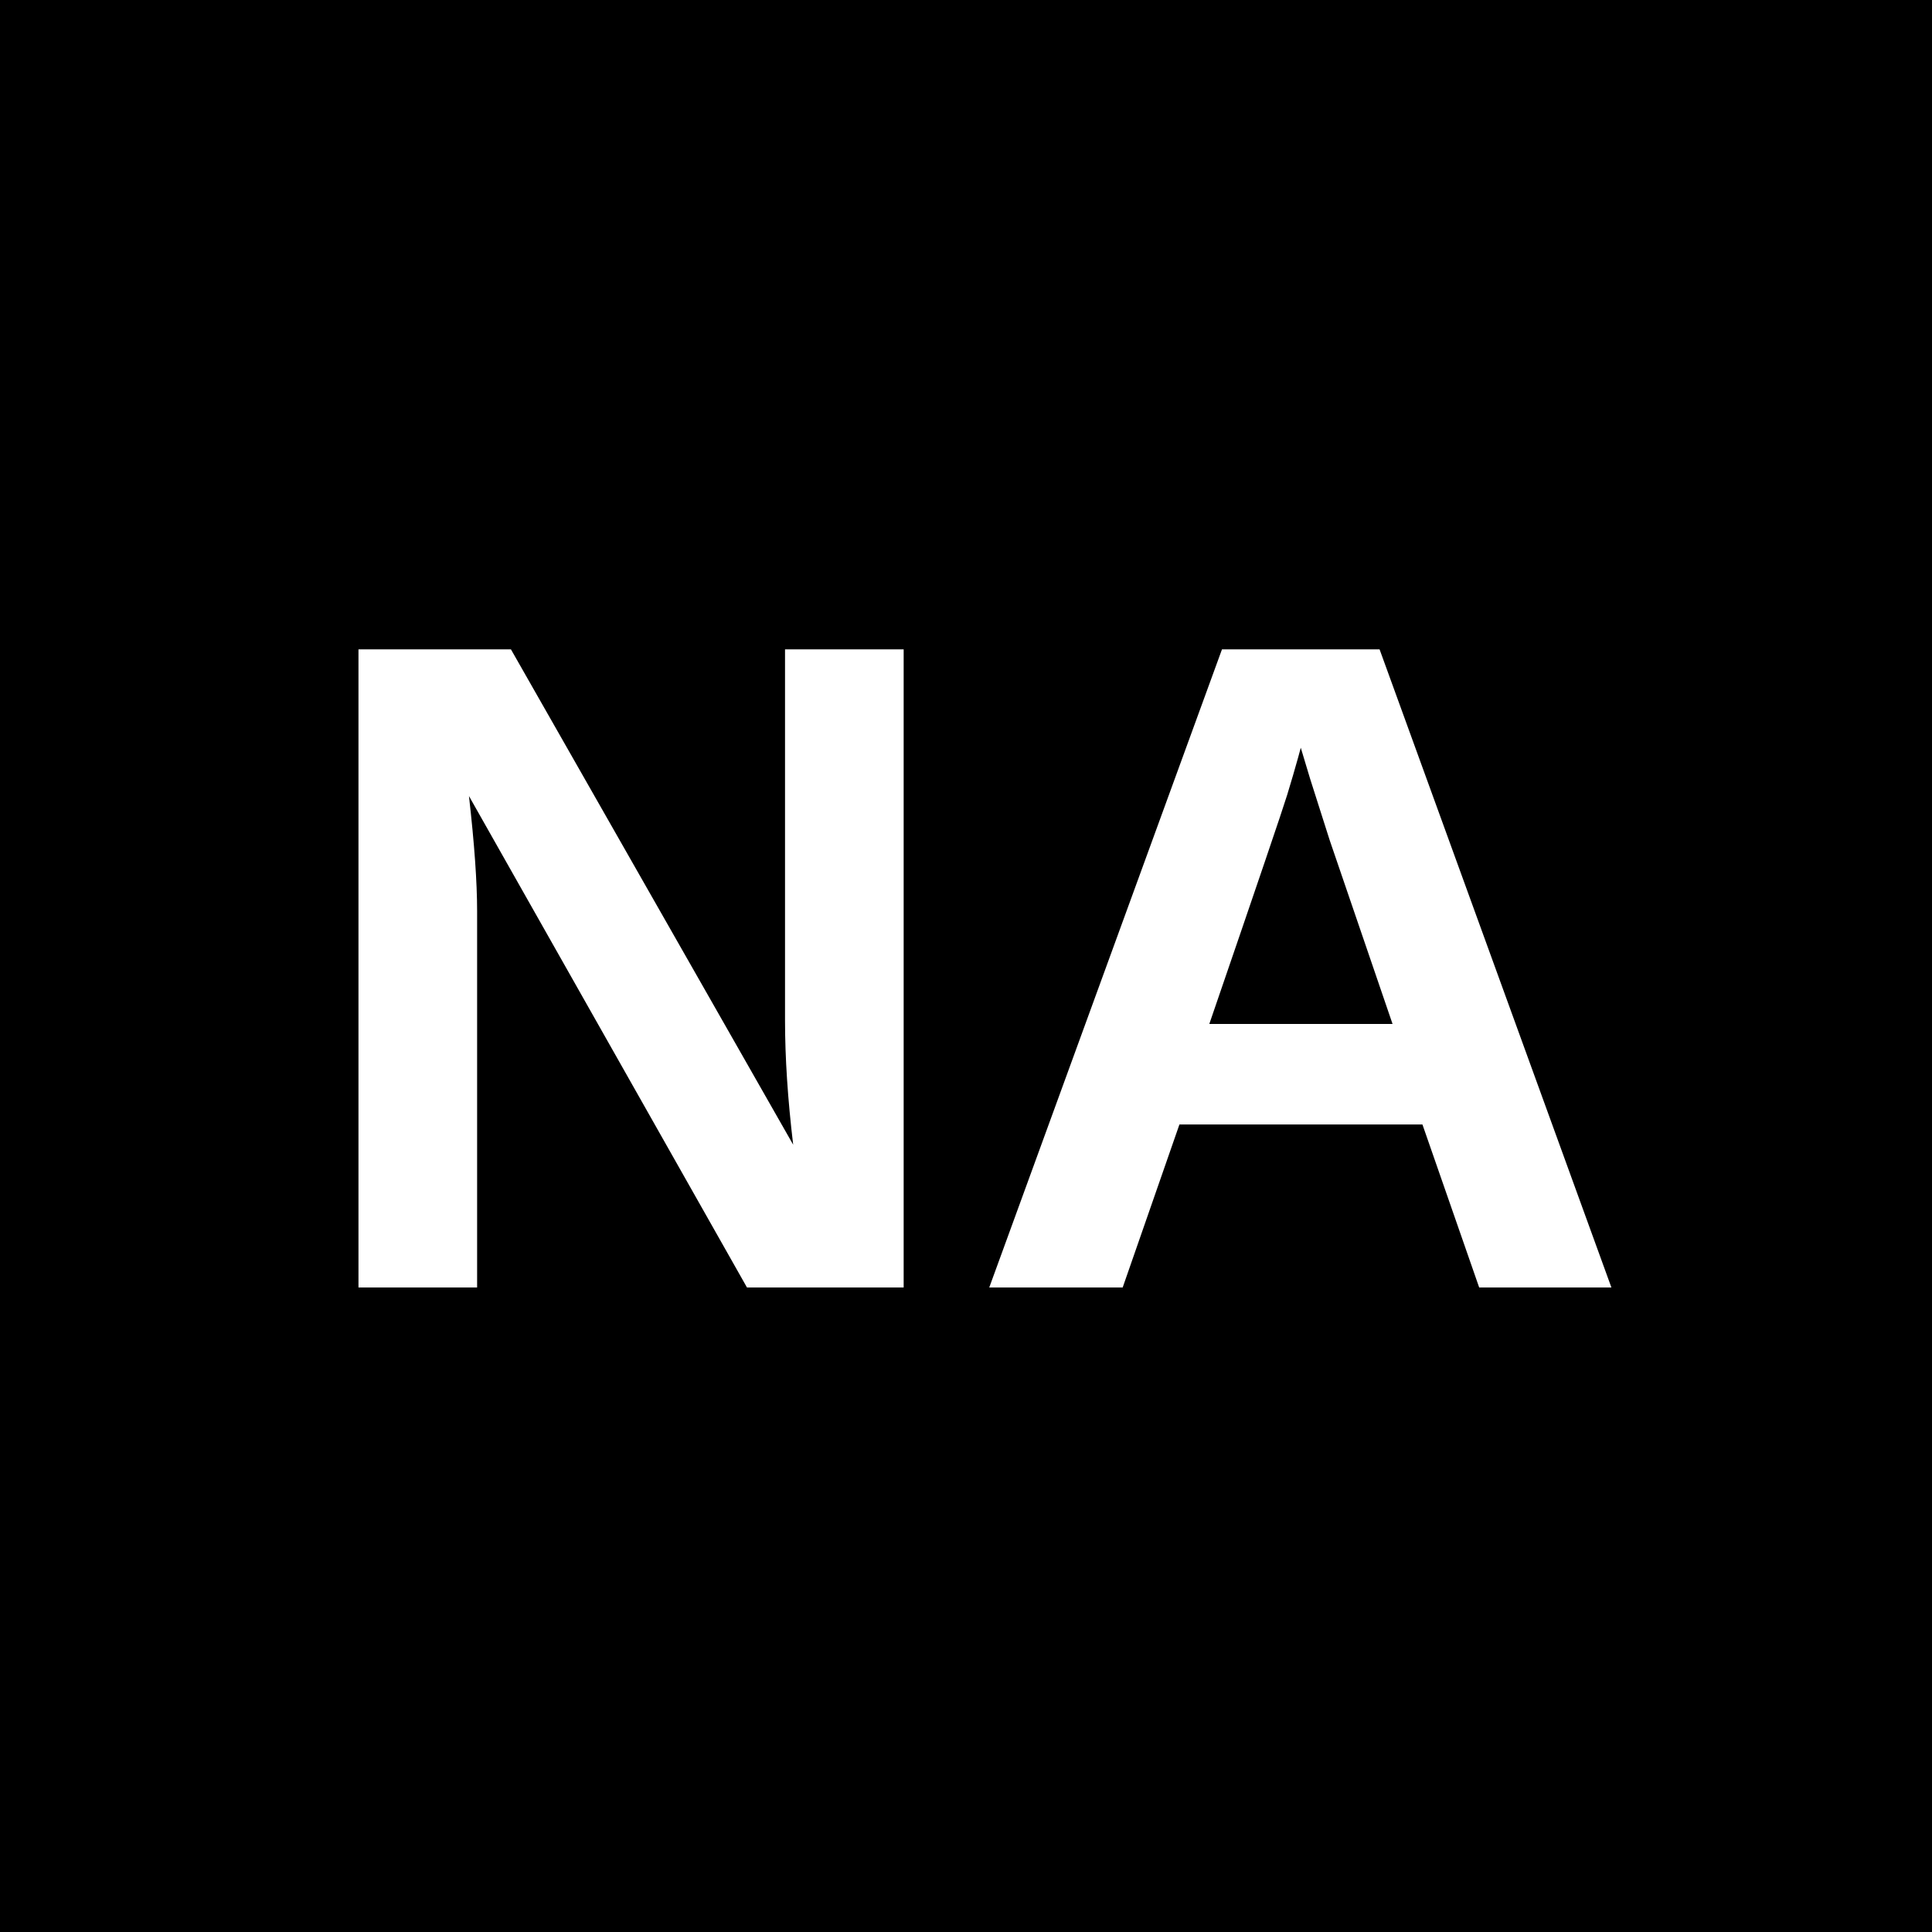
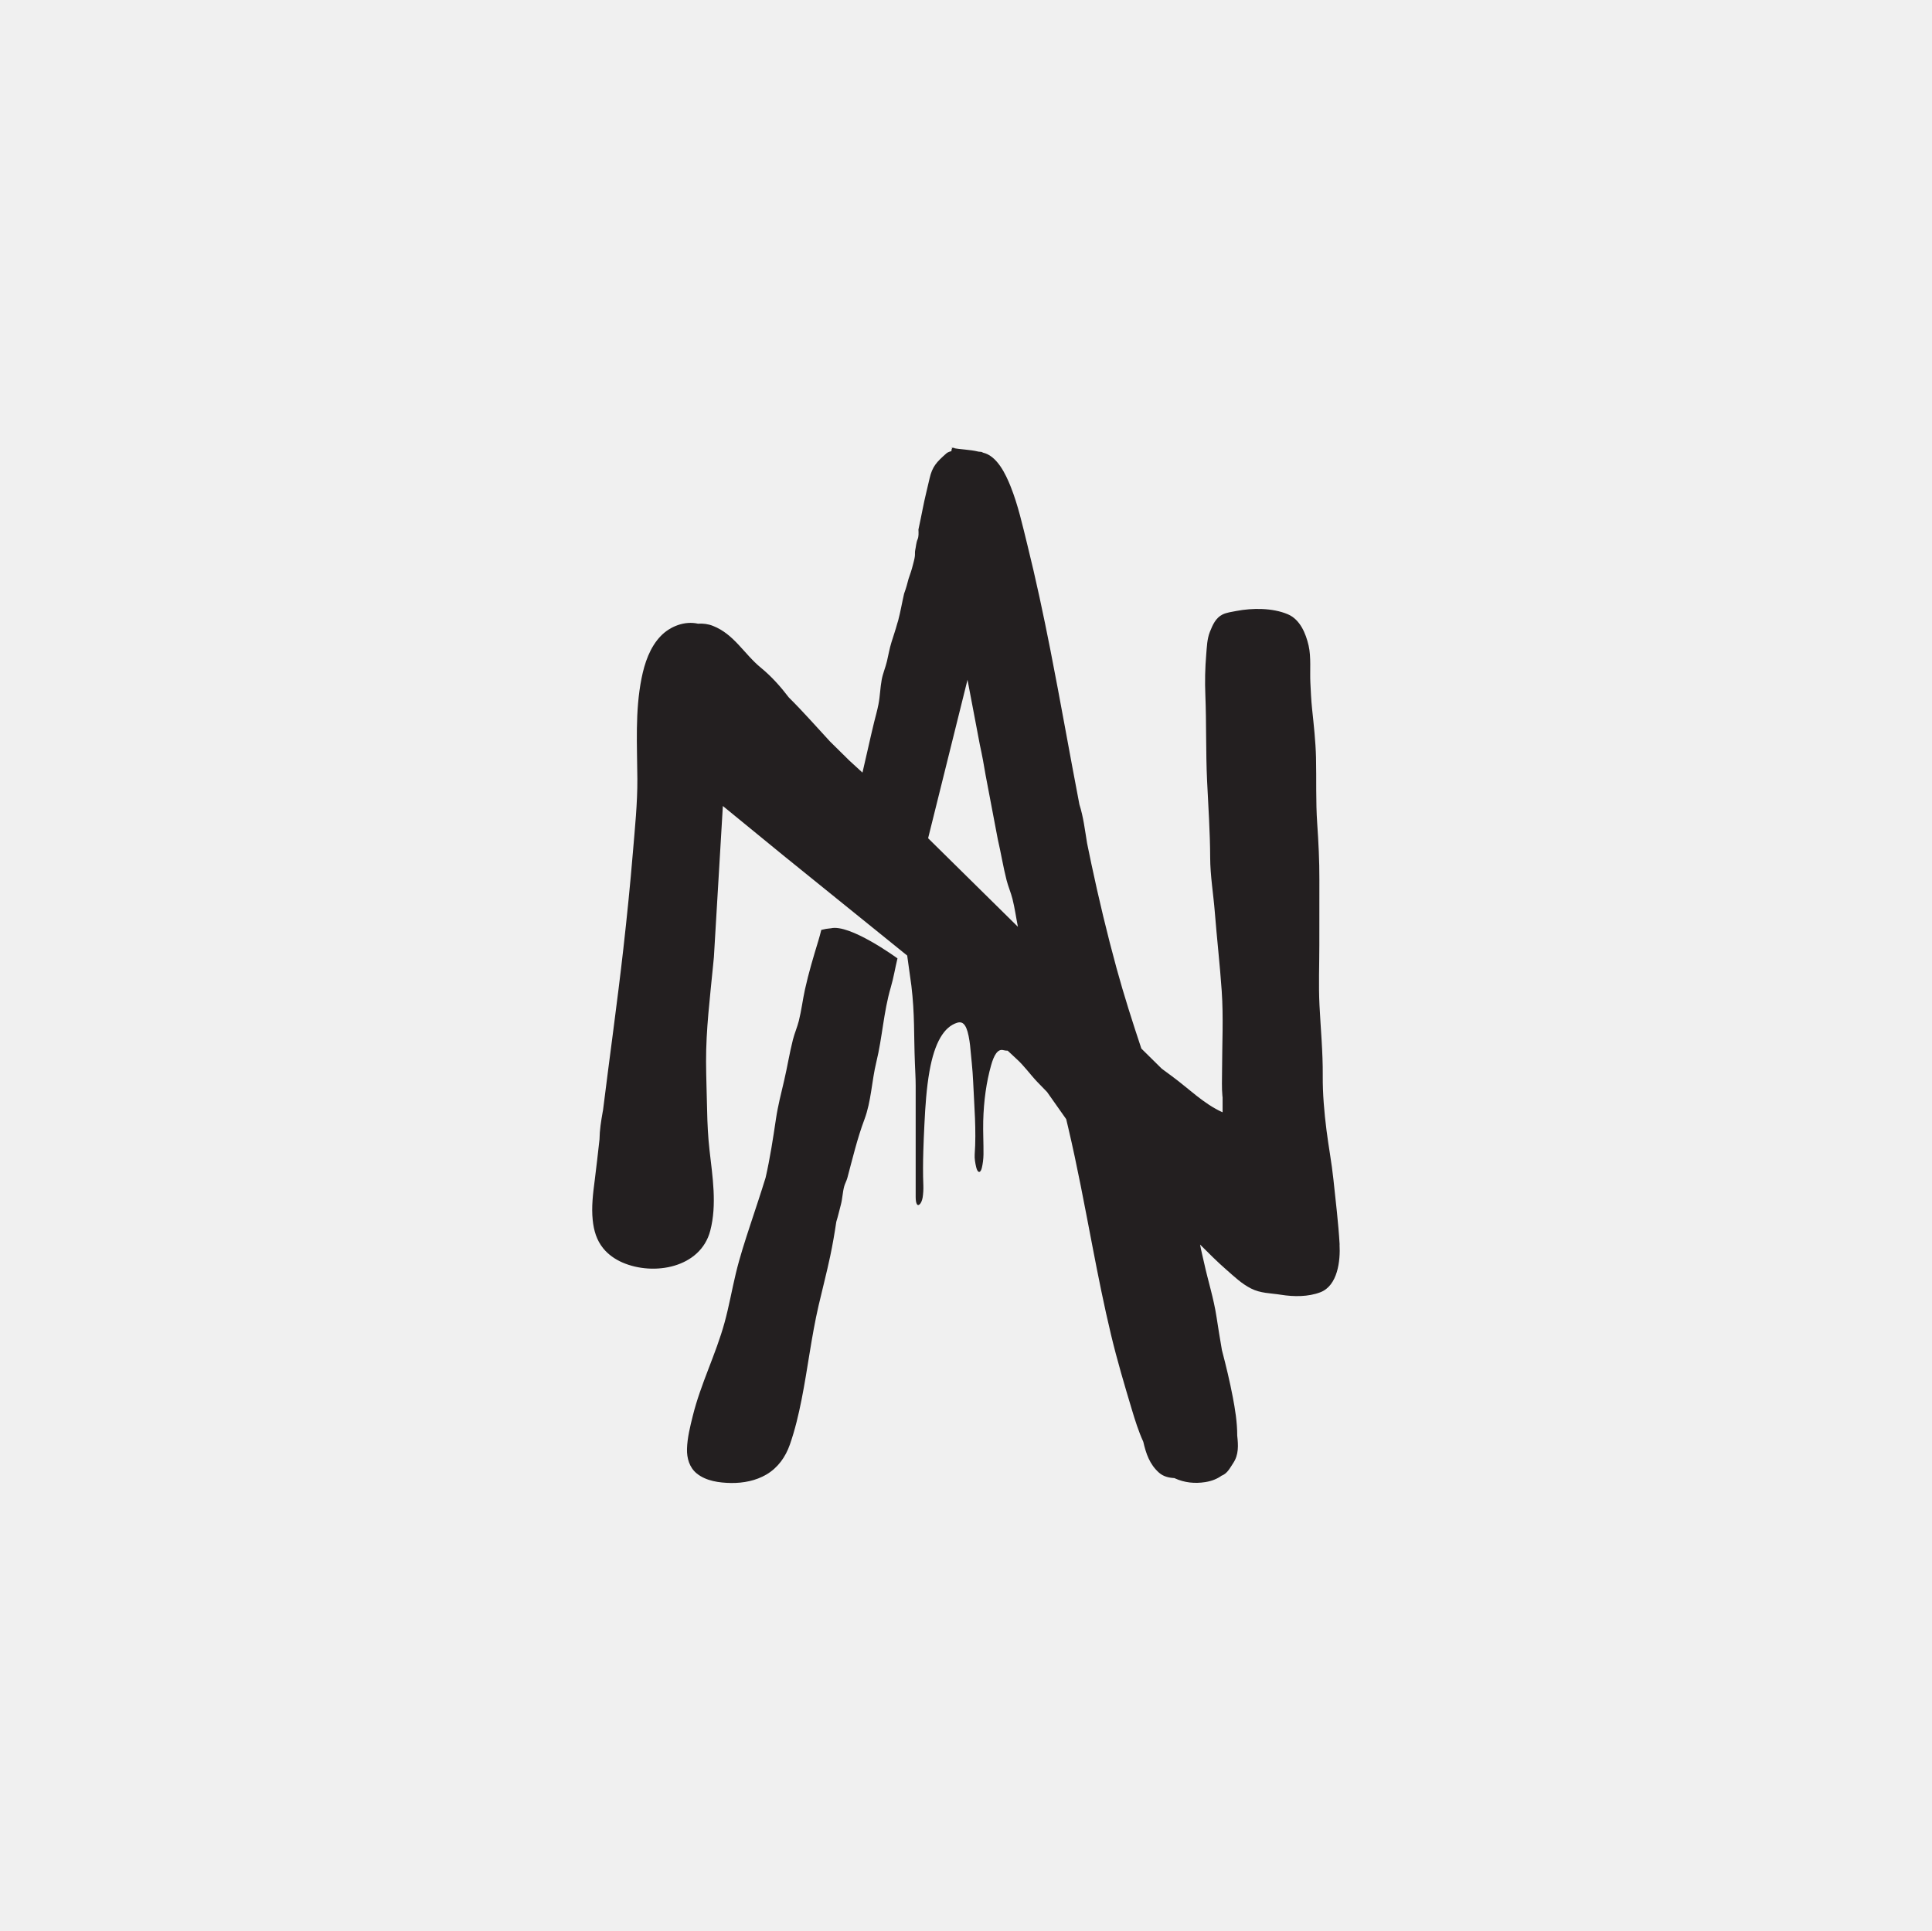
- <svg xmlns="http://www.w3.org/2000/svg" viewBox="0 0 100 100">
-   <rect width="100" height="100" fill="#000000" />
-   <text x="50" y="50" font-family="Arial, sans-serif" font-size="48" font-weight="bold" fill="#ffffff" text-anchor="middle" dominant-baseline="central">NA</text>
+ <svg xmlns="http://www.w3.org/2000/svg" id="CROP" viewBox="0 0 1418.35 1417.32">
+   <defs>
+     <style>
+       .cls-1 {
+         fill: none;
+       }
+ 
+       .cls-2 {
+         fill: #231f20;
+       }
+     </style>
+   </defs>
+   <path class="cls-1" d="M0,0v1417.32h1418.35V0H0Z" />
+   <g>
+     <path class="cls-2" d="M983.47,913.75c-.92-15.9-2.91-32.01-4.57-47.87-1.27-12.11-3.55-23.98-5.07-36.04-1.65-13.09-2.86-26.8-2.75-40,.14-17.27-1.54-34.6-2.4-51.83-.73-14.59-.11-29.33-.11-43.94,0-16.09-.02-32.18.03-48.27.04-13.72-.64-27.5-1.59-41.19-1.12-16.18-.5-32.24-.88-48.44-.29-11.97-1.66-24.08-2.91-36-.67-6.33-.9-12.53-1.23-18.9-.43-8.54.63-18.87-1.28-27.21-2.06-9-6.28-19.24-15.27-23.05-11.27-4.77-26-4.68-37.76-2.43-3.16.61-7.28,1.17-10.17,2.6-4.99,2.48-7.25,7.59-9.29,12.74-2.1,5.31-2.21,11.06-2.69,16.67-.84,9.97-1.04,19.7-.64,29.73.84,21.01.28,42.07,1.28,63.06.89,18.66,2.19,37.52,2.26,56.21.05,13.53,2.35,26.71,3.41,40.17,1.52,19.27,3.73,38.48,5.06,57.77,1.34,19.34.29,39.05.26,58.44,0,6.29-.33,12.64.27,18.92.02.18.06.44.12.72v11.07c-13.76-6.12-25.09-17.66-37.2-26.51-2.51-1.83-5.01-3.65-7.47-5.52l-14.97-14.77c-6.49-19.49-12.75-39.03-18.18-58.88-6.95-25.4-13.06-51.01-18.53-76.77-1.07-5.03-2.1-10.07-3.13-15.1-1.58-9.57-2.69-19.3-5.64-28.47-7.26-37.76-13.87-75.65-21.29-113.37-5.11-25.95-10.61-51.84-16.98-77.51-3.54-14.26-6.74-28.85-12.2-42.53-3.61-9.05-9.92-22.55-20.33-24.91-.46-.31-.89-.52-1.28-.55-.57-.04-1.25-.11-1.97-.18-6.29-1.57-13.49-1.56-18.84-2.72-.7-.07-1.01.84-1.06,2.36-1.58.36-2.91.91-3.82,1.73-7,6.23-10.21,9.46-12.23,18.33-1.68,7.39-3.59,14.74-5.02,22.18-.99,5.11-2.07,10.2-3.15,15.3.13,2.56.24,5.22-.62,7.18-1.06,2.43-1.17,5.4-1.74,7.92-.34,1.49-.08,2.93-.26,4.45-.26,2.16-.96,4.47-1.48,6.58-.85,3.46-2.02,6.8-3.18,10.14-.84,3.41-1.81,6.82-3.06,10.26-.09.24-.15.49-.23.73-1.51,6.55-2.6,13.14-4.33,19.64-.19.73-.43,1.44-.66,2.14-1.24,4.6-2.81,9.09-4.23,13.67-1.46,4.68-2.2,9.2-3.31,13.94-1.07,4.58-2.99,8.92-3.86,13.55-1.12,6-1.21,12.1-2.38,18.1-.86,4.44-2.12,8.78-3.2,13.17-3.02,12.31-5.62,24.69-8.55,37-3.21-2.95-6.45-5.89-9.64-8.84l-14.16-13.97c-10-10.78-19.77-22-30.25-32.35-6.06-7.96-12.74-15.46-20.48-21.8-12.47-10.21-19.65-24.62-35.21-30.75-3.63-1.43-7.34-1.88-11.02-1.63-9.73-2.2-20.41,1.92-27.28,9.01-8.03,8.29-11.91,19.92-14.13,31.01-4.87,24.36-3.24,49.31-3.09,73.97.1,17.98-1.81,36.07-3.29,53.98-1.95,23.58-4.34,47.12-6.99,70.63-4.47,39.61-10.03,79.08-14.93,118.63-.06.34-.14.67-.2,1.01-1.24,6.95-2.29,13.58-2.38,20.35-1.17,10.08-2.21,20.16-3.53,30.22-1.26,9.62-2.47,19.47-1.45,29.17.8,7.65,2.82,14.62,7.7,20.65,3.69,4.56,8.73,8.05,14.08,10.39,22.98,10.02,57.39,3.99,64.51-23.35,5.01-19.21,1.65-39.6-.53-58.97-1.1-9.82-1.6-19.52-1.78-29.4-.22-11.94-.73-23.87-.77-35.81-.08-23.55,2.88-47.03,5.14-70.45.2-2.09.41-4.18.61-6.27l1.7-28.72,3.67-61.85,1.1-18.51.11-1.83,2,1.63,5.11,4.18,1.83,1.5,37,30.26s.06.04.09.06l14.05,11.36,18.43,14.9,51.33,41.49,5.03,4.07.47.38c.03.24.08.6.13,1.01.08.31.13.58.11.82.71,5.19,2.51,17.68,2.81,20.21,2.55,21.3,1.74,35.37,2.6,57.2.2,5.37.55,10.77.56,16.12.05,27.29,0,54.57,0,81.86,0,5.13,1.29,7.3,3.24,5.09.8-.91,1.59-2.83,1.89-4.77.42-2.71.62-5.89.5-8.84-.34-8.5-.26-16.87-.02-25.2.19-6.43.47-12.84.79-19.26,0-.14.01-.28.02-.42.65-13.39,1.53-26.54,3.72-38.91,3.74-21.05,10.64-32.66,20.41-35.62,4.78-1.45,7.35,2.64,8.97,13.5.15,1.01.32,2.03.41,3.07.78,8.79,1.87,17.57,2.25,26.4.77,17.92,2.45,35.91,1.14,53.8-.21,2.82.43,6.51,1.1,9.3,1.06,4.38,3.11,4.71,4.13.59.72-2.91,1.19-6.56,1.23-10,.09-8.12-.39-16.39-.19-24.46.38-14.96,2.33-28.69,5.79-40.97,2.08-7.37,4.83-12.2,8.98-11.08,1.08.29,2.14.38,3.18.38,2.09,1.98,4.18,3.97,6.32,5.89,5.89,5.3,10.13,11.5,15.54,17.17,2.32,2.43,4.69,4.83,7.04,7.25l14.07,19.97c.52,2.16,1.03,4.33,1.54,6.5,3.28,13.98,6.25,28.03,9.06,42.12,3.01,15.09,5.86,30.21,8.77,45.31,4.15,21.59,8.45,43.15,13.57,64.53,4.42,18.45,9.8,36.6,15.25,54.76,2.37,7.9,4.92,16.03,8.4,23.65,2.01,8.74,4.63,16.53,11.54,22.69,3.14,2.79,7.2,3.77,11.32,3.98.11.05.21.11.32.16,7.05,3.23,14.63,3.99,22.26,2.79,4.96-.78,8.92-2.45,12.1-4.76.08-.03.16-.05.24-.08,4.06-1.66,5.95-5.72,8.26-9.17,4.09-6.12,3.71-13.04,2.92-20.12.05-9.83-1.68-20.03-3.22-28.1-2.22-11.66-5-23.19-8.01-34.66-1.4-8.16-2.75-16.34-3.99-24.52-2.05-13.5-6.17-26.15-9.07-39.45-.98-4.49-2.18-9.01-2.99-13.56,6.32,6.31,12.67,12.7,19.33,18.49,5.88,5.12,11.05,10.18,18.02,13.74,7.15,3.64,14.28,3.39,22.06,4.63,9.29,1.49,19.93,1.61,28.9-1.83,12.78-4.91,14.78-23.19,14.09-35.04ZM710.28,499.12l5.51,29.01.03.15,1.05,5.53,2.47,13.04c1.65,7.47,3.03,14.96,4.27,22.49l8.91,46.92c2.33,9.93,3.92,20.12,6.44,29.97,1.2,4.69,3.17,9.13,4.35,13.84,1.69,6.72,2.62,13.6,3.97,20.4l-57.89-57.1-7.01-6.92-1.02-1,28.92-116.33Z" />
+     <path class="cls-2" d="M699.56,328.9c5.12.49-5.09-1.1,0,0h0Z" />
+     <path class="cls-2" d="M609.82,681.58c-2.22.16-4.51.56-6.89,1.18-.65,2.66-1.35,5.31-2.15,7.93-3.59,11.76-7.15,23.65-9.8,35.66-1.69,7.67-2.6,15.51-4.51,23.13-1.18,4.7-3.16,9.15-4.35,13.84-2.51,9.85-4.11,20.04-6.44,29.97-2.2,9.4-4.6,18.65-6.02,28.23-2.16,14.53-4.34,28.85-7.59,43.1-3.52,11.47-7.36,22.84-11.1,34.24-3.91,11.91-7.83,23.86-10.76,36.06-2.9,12.08-5.03,24.34-8.33,36.32-6.37,23.15-17.42,44.74-23.22,68.08-1.97,7.94-4.1,16.34-4.31,24.56-.17,6.72,1.74,13.54,7.11,17.93,6.89,5.64,16.62,6.9,25.24,7.03,8.95.13,18.21-1.65,25.98-6.24,8.45-4.99,14-12.84,17.2-21.99,3.74-10.71,6.36-21.8,8.57-32.91,4.56-22.98,7.22-46.28,12.5-69.12,2.81-12.14,5.98-24.2,8.56-36.39,1.76-8.33,3.19-16.73,4.45-25.15,1.3-4.13,2.22-8.35,3.35-12.54,1.2-4.45,1.24-9.07,2.47-13.5.57-2.06,1.71-4,2.27-6.06,3.86-14.37,7.31-29.06,12.55-43.01,5.03-13.38,5.35-28.25,8.73-42.07,4.44-18.15,5.34-36.95,10.61-54.86,2.09-7.08,3.21-14.28,4.94-21.38-.05-.01-.1-.03-.15-.04-.63-.46-34.97-25.49-48.92-21.97Z" />
+   </g>
</svg>
